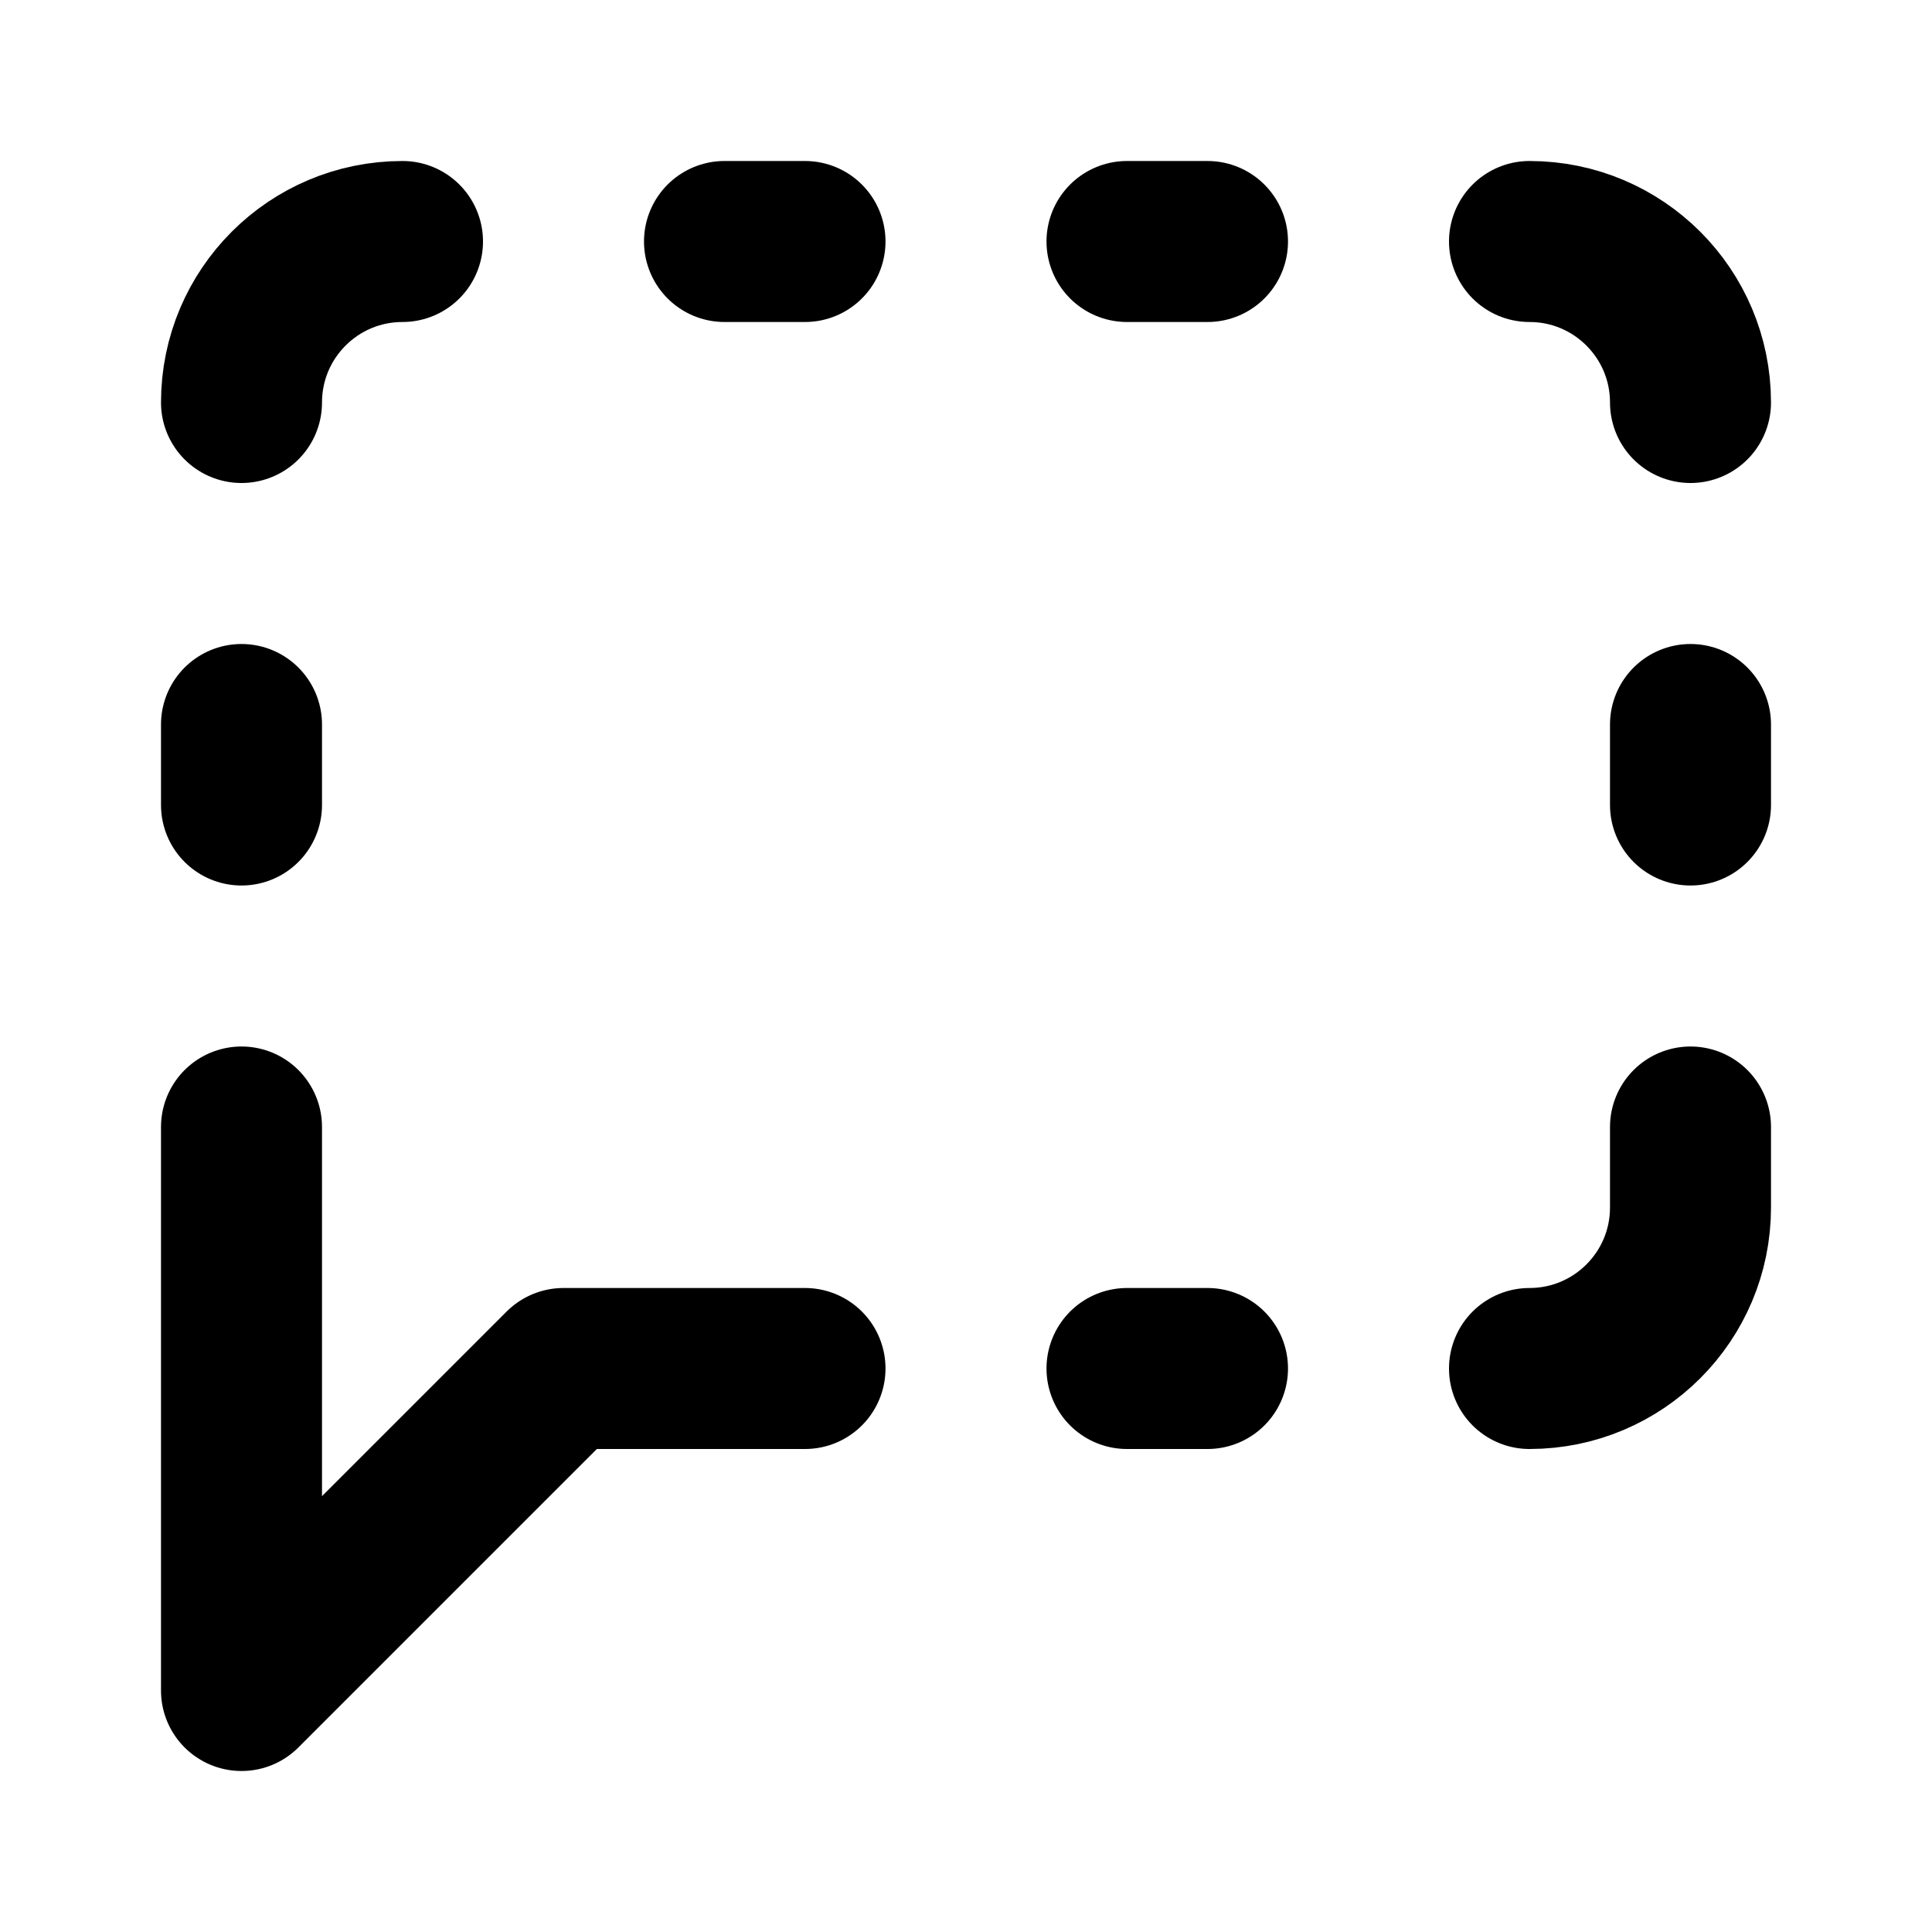
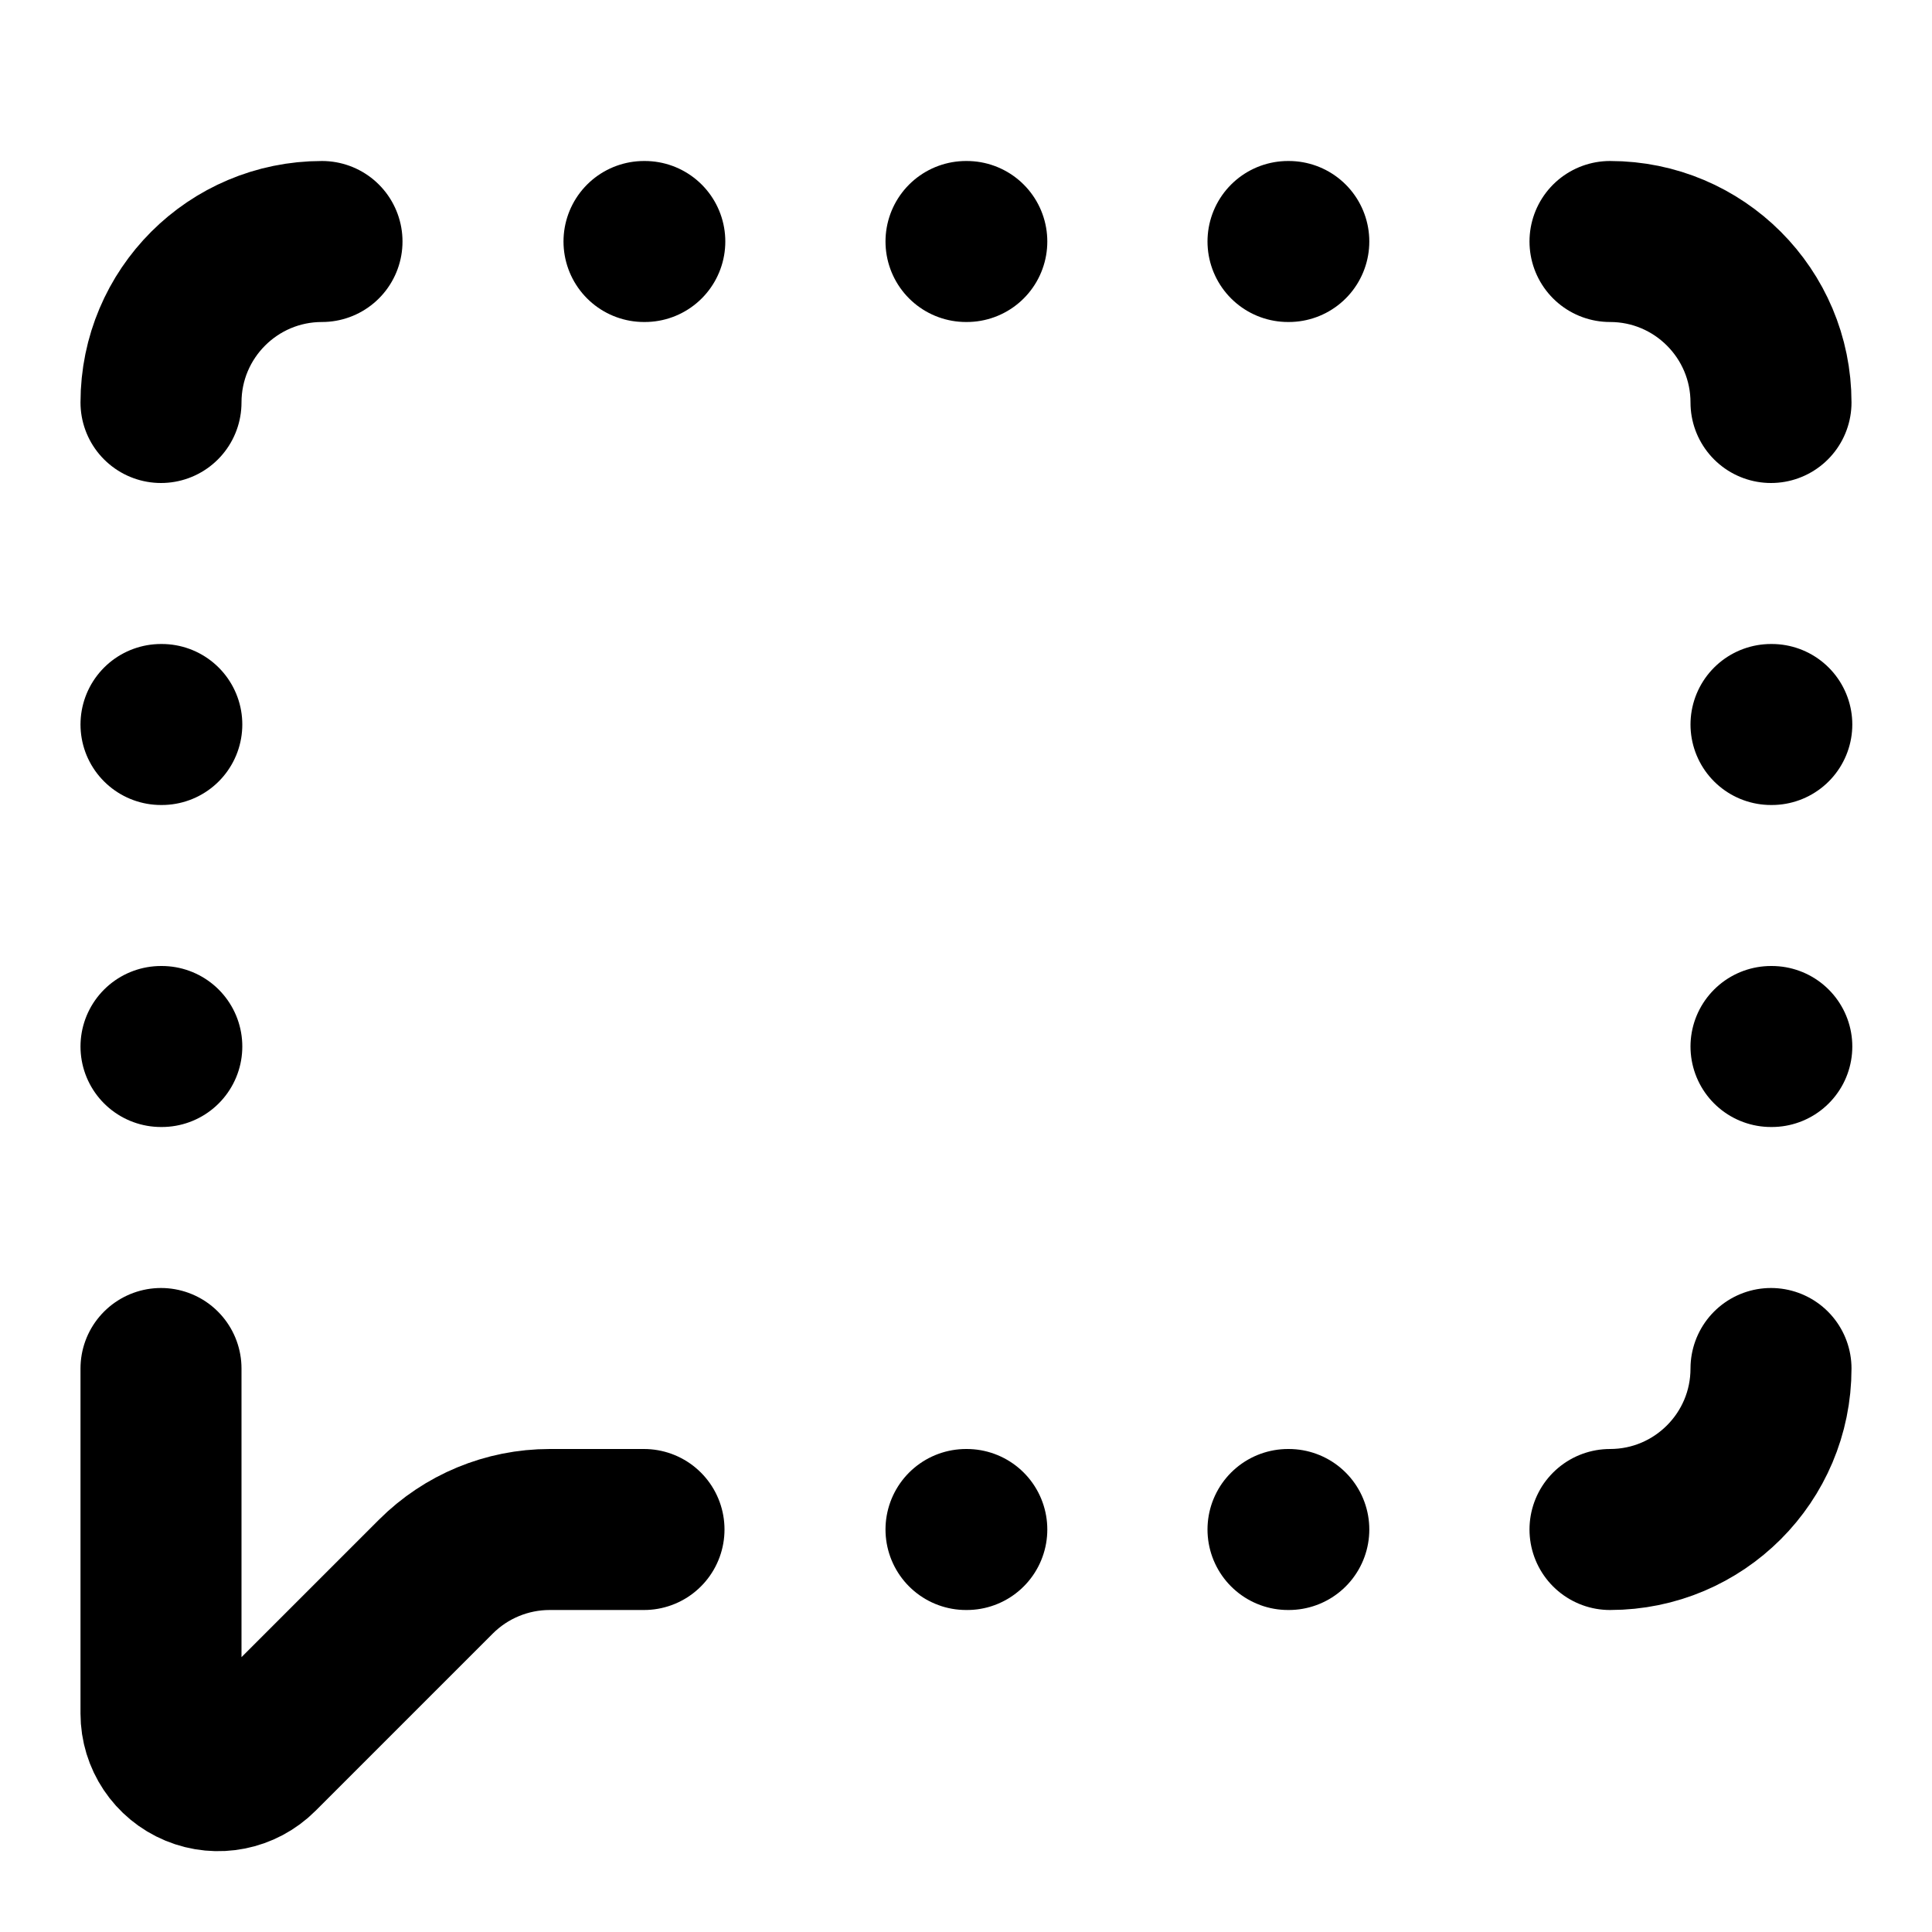
<svg xmlns="http://www.w3.org/2000/svg" viewBox="0 0 24 24" fill="none" stroke="currentColor" stroke-width="2" stroke-linecap="round" stroke-linejoin="round">
-   <path d="M10 17H7l-4 4v-7" />
-   <path d="M14 17h1" />
-   <path d="M14 3h1" />
-   <path d="M19 3a2 2 0 0 1 2 2" />
-   <path d="M21 14v1a2 2 0 0 1-2 2" />
-   <path d="M21 9v1" />
-   <path d="M3 9v1" />
-   <path d="M5 3a2 2 0 0 0-2 2" />
-   <path d="M9 3h1" />
+   <path d="M12 19h.01" />
+   <path d="M12 3h.01" />
+   <path d="M16 19h.01" />
+   <path d="M16 3h.01" />
+   <path d="M2 13h.01" />
+   <path d="M2 17v4.286a.71.71 0 0 0 1.212.502l2.202-2.202A2 2 0 0 1 6.828 19H8" />
+   <path d="M2 5a2 2 0 0 1 2-2" />
+   <path d="M2 9h.01" />
+   <path d="M20 3a2 2 0 0 1 2 2" />
+   <path d="M22 13h.01" />
+   <path d="M22 17a2 2 0 0 1-2 2" />
+   <path d="M22 9h.01" />
+   <path d="M8 3h.01" />
</svg>
